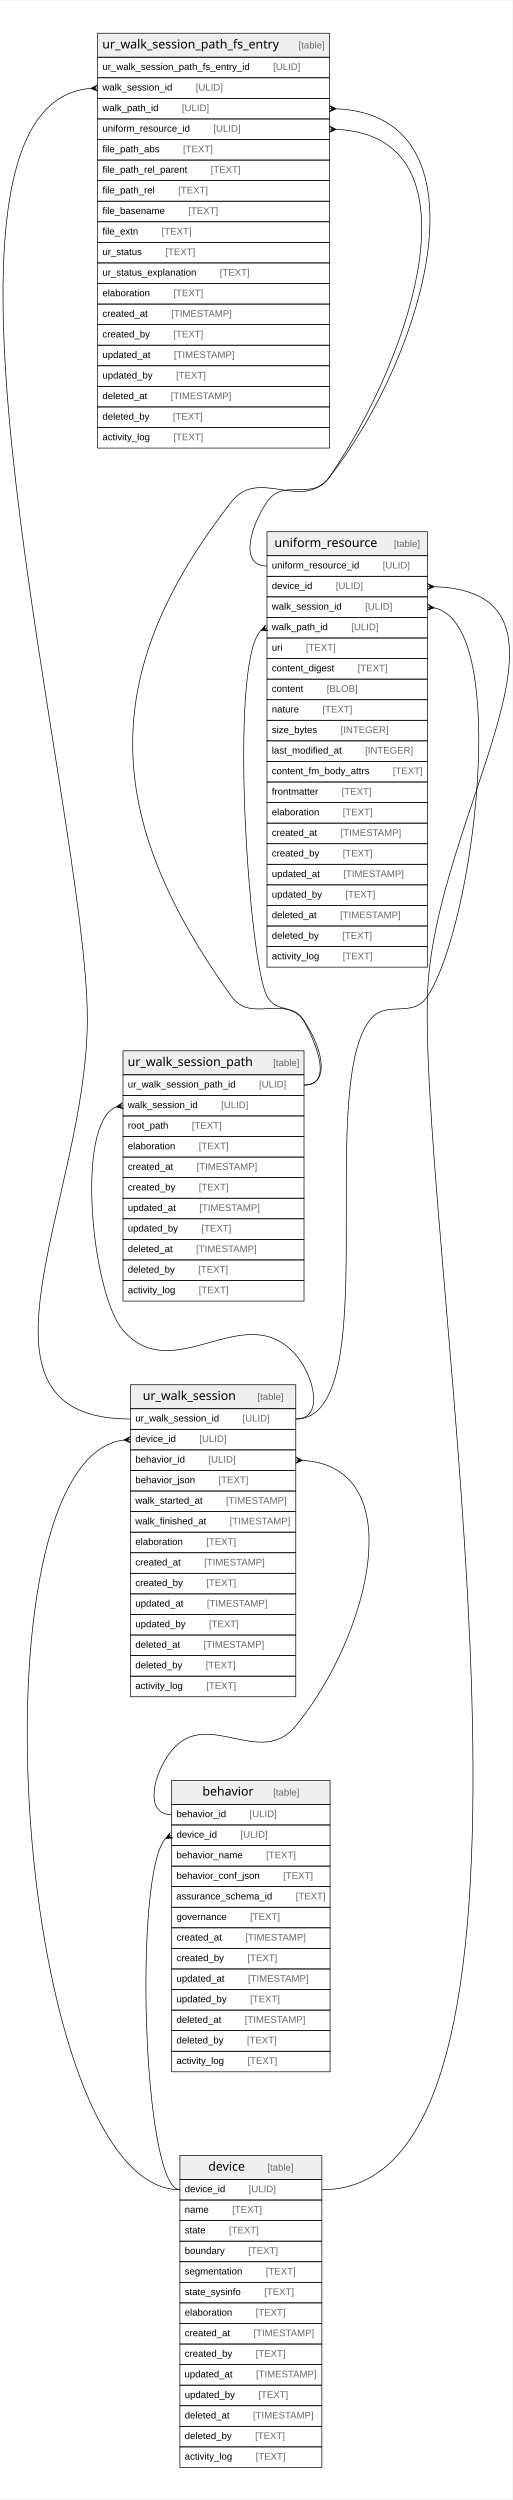
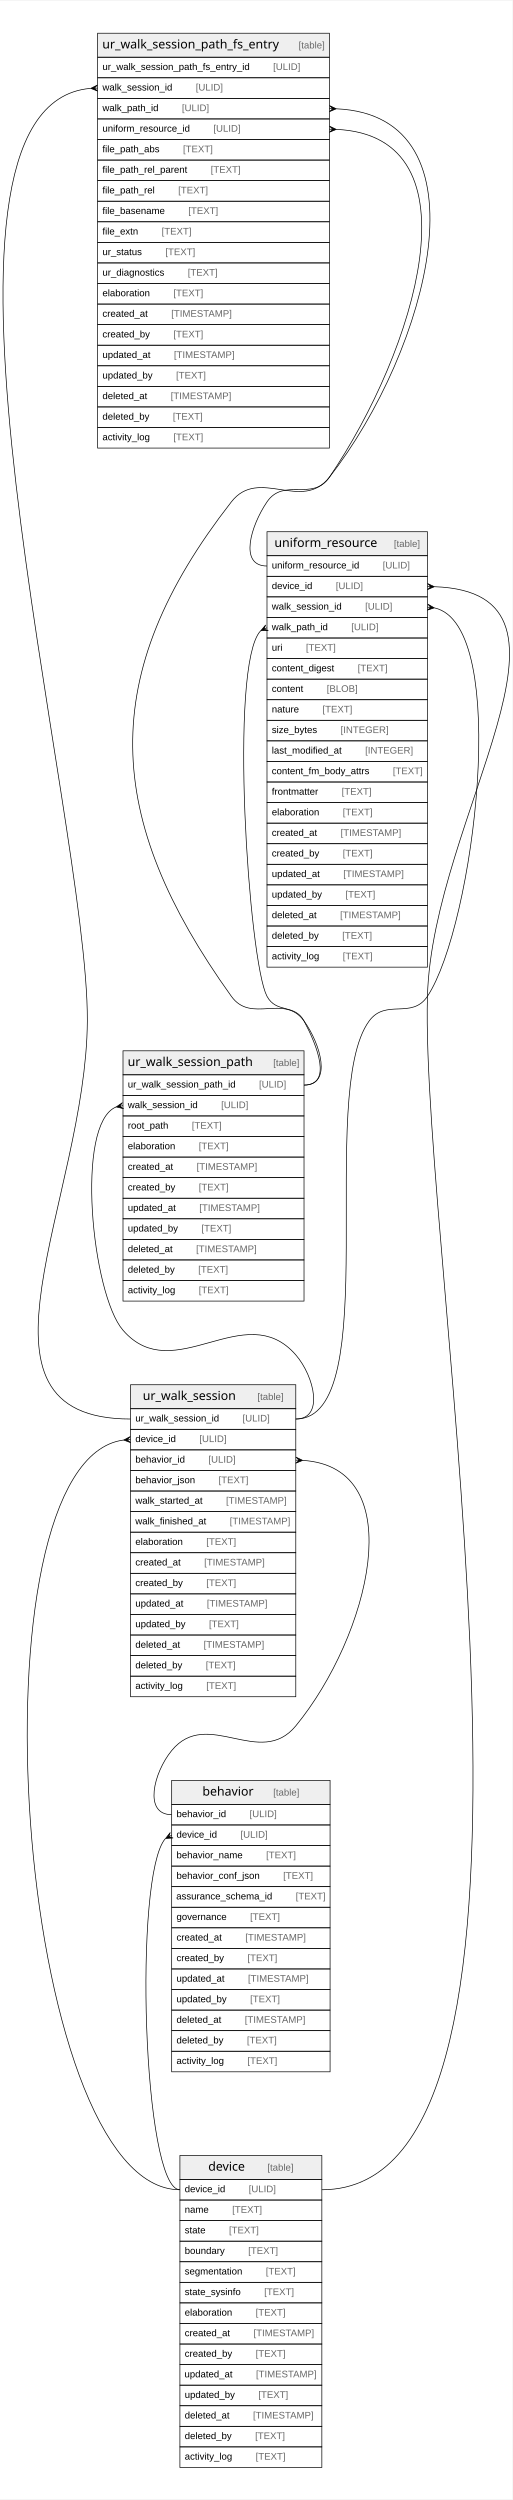
<svg xmlns="http://www.w3.org/2000/svg" width="747pt" height="3644pt" viewBox="0.00 0.00 747.39 3644.00">
  <g id="graph0" class="graph" transform="scale(1 1) rotate(0) translate(4 3640)">
    <polygon fill="#ffffff" stroke="transparent" points="-4,4 -4,-3640 743.388,-3640 743.388,4 -4,4" />
    <g id="node1" class="node">
      <polygon fill="#efefef" stroke="transparent" points="258.371,-462.5 258.371,-497.5 465.371,-497.5 465.371,-462.5 258.371,-462.5" />
      <polygon fill="none" stroke="#000000" points="258.371,-462.5 258.371,-497.5 465.371,-497.5 465.371,-462.5 258.371,-462.5" />
      <text text-anchor="start" x="299.699" y="-475.3" font-family="Arial Bold" font-size="18.00" fill="#000000">device</text>
      <text text-anchor="start" x="351.712" y="-475.3" font-family="Arial" font-size="14.00" fill="#000000">    </text>
      <text text-anchor="start" x="385.917" y="-475.3" font-family="Arial" font-size="14.00" fill="#666666">[table]</text>
      <polygon fill="none" stroke="#000000" points="258.371,-432.5 258.371,-462.5 465.371,-462.5 465.371,-432.5 258.371,-432.5" />
      <text text-anchor="start" x="265.371" y="-443.9" font-family="Arial" font-size="14.00" fill="#000000">device_id    </text>
      <text text-anchor="start" x="358.702" y="-443.9" font-family="Arial" font-size="14.00" fill="#666666">[ULID]</text>
      <polygon fill="none" stroke="#000000" points="258.371,-402.5 258.371,-432.5 465.371,-432.5 465.371,-402.5 258.371,-402.5" />
      <text text-anchor="start" x="265.371" y="-413.9" font-family="Arial" font-size="14.00" fill="#000000">name    </text>
      <text text-anchor="start" x="334.584" y="-413.9" font-family="Arial" font-size="14.00" fill="#666666">[TEXT]</text>
      <polygon fill="none" stroke="#000000" points="258.371,-372.5 258.371,-402.5 465.371,-402.5 465.371,-372.5 258.371,-372.5" />
      <text text-anchor="start" x="265.371" y="-383.9" font-family="Arial" font-size="14.00" fill="#000000">state    </text>
      <text text-anchor="start" x="329.922" y="-383.9" font-family="Arial" font-size="14.00" fill="#666666">[TEXT]</text>
      <polygon fill="none" stroke="#000000" points="258.371,-342.5 258.371,-372.5 465.371,-372.5 465.371,-342.5 258.371,-342.5" />
      <text text-anchor="start" x="265.371" y="-353.9" font-family="Arial" font-size="14.00" fill="#000000">boundary    </text>
      <text text-anchor="start" x="357.932" y="-353.9" font-family="Arial" font-size="14.00" fill="#666666">[TEXT]</text>
      <polygon fill="none" stroke="#000000" points="258.371,-312.5 258.371,-342.5 465.371,-342.5 465.371,-312.5 258.371,-312.5" />
      <text text-anchor="start" x="265.371" y="-323.9" font-family="Arial" font-size="14.00" fill="#000000">segmentation    </text>
      <text text-anchor="start" x="383.602" y="-323.9" font-family="Arial" font-size="14.00" fill="#666666">[TEXT]</text>
      <polygon fill="none" stroke="#000000" points="258.371,-282.5 258.371,-312.5 465.371,-312.5 465.371,-282.5 258.371,-282.5" />
      <text text-anchor="start" x="265.371" y="-293.9" font-family="Arial" font-size="14.00" fill="#000000">state_sysinfo    </text>
      <text text-anchor="start" x="381.267" y="-293.9" font-family="Arial" font-size="14.00" fill="#666666">[TEXT]</text>
      <polygon fill="none" stroke="#000000" points="258.371,-252.5 258.371,-282.5 465.371,-282.5 465.371,-252.5 258.371,-252.5" />
      <text text-anchor="start" x="265.371" y="-263.9" font-family="Arial" font-size="14.00" fill="#000000">elaboration    </text>
      <text text-anchor="start" x="368.818" y="-263.9" font-family="Arial" font-size="14.00" fill="#666666">[TEXT]</text>
      <polygon fill="none" stroke="#000000" points="258.371,-222.5 258.371,-252.5 465.371,-252.5 465.371,-222.5 258.371,-222.5" />
      <text text-anchor="start" x="265.371" y="-233.9" font-family="Arial" font-size="14.00" fill="#000000">created_at    </text>
      <text text-anchor="start" x="365.713" y="-233.9" font-family="Arial" font-size="14.00" fill="#666666">[TIMESTAMP]</text>
      <polygon fill="none" stroke="#000000" points="258.371,-192.5 258.371,-222.5 465.371,-222.5 465.371,-192.5 258.371,-192.5" />
      <text text-anchor="start" x="265.371" y="-203.9" font-family="Arial" font-size="14.00" fill="#000000">created_by    </text>
      <text text-anchor="start" x="368.823" y="-203.9" font-family="Arial" font-size="14.00" fill="#666666">[TEXT]</text>
      <polygon fill="none" stroke="#000000" points="258.371,-162.5 258.371,-192.5 465.371,-192.5 465.371,-162.5 258.371,-162.5" />
      <text text-anchor="start" x="265.025" y="-173.9" font-family="Arial" font-size="14.00" fill="#000000">updated_at    </text>
      <text text-anchor="start" x="369.272" y="-173.9" font-family="Arial" font-size="14.00" fill="#666666">[TIMESTAMP]</text>
      <polygon fill="none" stroke="#000000" points="258.371,-132.5 258.371,-162.5 465.371,-162.5 465.371,-132.5 258.371,-132.5" />
      <text text-anchor="start" x="265.371" y="-143.9" font-family="Arial" font-size="14.00" fill="#000000">updated_by    </text>
      <text text-anchor="start" x="372.727" y="-143.9" font-family="Arial" font-size="14.00" fill="#666666">[TEXT]</text>
      <polygon fill="none" stroke="#000000" points="258.371,-102.5 258.371,-132.5 465.371,-132.5 465.371,-102.5 258.371,-102.5" />
      <text text-anchor="start" x="265.371" y="-113.9" font-family="Arial" font-size="14.00" fill="#000000">deleted_at    </text>
      <text text-anchor="start" x="364.942" y="-113.9" font-family="Arial" font-size="14.00" fill="#666666">[TIMESTAMP]</text>
      <polygon fill="none" stroke="#000000" points="258.371,-72.5 258.371,-102.5 465.371,-102.5 465.371,-72.5 258.371,-72.5" />
      <text text-anchor="start" x="265.371" y="-83.9" font-family="Arial" font-size="14.00" fill="#000000">deleted_by    </text>
      <text text-anchor="start" x="368.051" y="-83.9" font-family="Arial" font-size="14.00" fill="#666666">[TEXT]</text>
      <polygon fill="none" stroke="#000000" points="258.371,-42.5 258.371,-72.5 465.371,-72.5 465.371,-42.5 258.371,-42.5" />
      <text text-anchor="start" x="265.371" y="-53.9" font-family="Arial" font-size="14.00" fill="#000000">activity_log    </text>
      <text text-anchor="start" x="368.807" y="-53.9" font-family="Arial" font-size="14.00" fill="#666666">[TEXT]</text>
    </g>
    <g id="node2" class="node">
      <polygon fill="#efefef" stroke="transparent" points="246.371,-1009.5 246.371,-1044.5 477.371,-1044.5 477.371,-1009.5 246.371,-1009.5" />
      <polygon fill="none" stroke="#000000" points="246.371,-1009.5 246.371,-1044.5 477.371,-1044.5 477.371,-1009.5 246.371,-1009.5" />
      <text text-anchor="start" x="291.197" y="-1022.3" font-family="Arial Bold" font-size="18.00" fill="#000000">behavior</text>
      <text text-anchor="start" x="360.214" y="-1022.3" font-family="Arial" font-size="14.00" fill="#000000">    </text>
      <text text-anchor="start" x="394.419" y="-1022.3" font-family="Arial" font-size="14.00" fill="#666666">[table]</text>
      <polygon fill="none" stroke="#000000" points="246.371,-979.5 246.371,-1009.5 477.371,-1009.5 477.371,-979.5 246.371,-979.5" />
      <text text-anchor="start" x="253.371" y="-990.9" font-family="Arial" font-size="14.00" fill="#000000">behavior_id    </text>
      <text text-anchor="start" x="359.928" y="-990.9" font-family="Arial" font-size="14.00" fill="#666666">[ULID]</text>
      <polygon fill="none" stroke="#000000" points="246.371,-949.5 246.371,-979.5 477.371,-979.5 477.371,-949.5 246.371,-949.5" />
      <text text-anchor="start" x="253.371" y="-960.9" font-family="Arial" font-size="14.00" fill="#000000">device_id    </text>
      <text text-anchor="start" x="346.702" y="-960.9" font-family="Arial" font-size="14.00" fill="#666666">[ULID]</text>
      <polygon fill="none" stroke="#000000" points="246.371,-919.5 246.371,-949.5 477.371,-949.5 477.371,-919.5 246.371,-919.5" />
      <text text-anchor="start" x="253.371" y="-930.9" font-family="Arial" font-size="14.00" fill="#000000">behavior_name    </text>
      <text text-anchor="start" x="384.047" y="-930.9" font-family="Arial" font-size="14.00" fill="#666666">[TEXT]</text>
      <polygon fill="none" stroke="#000000" points="246.371,-889.5 246.371,-919.5 477.371,-919.5 477.371,-889.5 246.371,-889.5" />
      <text text-anchor="start" x="253.371" y="-900.9" font-family="Arial" font-size="14.00" fill="#000000">behavior_conf_json    </text>
      <text text-anchor="start" x="408.949" y="-900.9" font-family="Arial" font-size="14.00" fill="#666666">[TEXT]</text>
      <polygon fill="none" stroke="#000000" points="246.371,-859.5 246.371,-889.5 477.371,-889.5 477.371,-859.5 246.371,-859.5" />
      <text text-anchor="start" x="252.971" y="-870.9" font-family="Arial" font-size="14.00" fill="#000000">assurance_schema_id    </text>
      <text text-anchor="start" x="427.212" y="-870.9" font-family="Arial" font-size="14.00" fill="#666666">[TEXT]</text>
      <polygon fill="none" stroke="#000000" points="246.371,-829.5 246.371,-859.5 477.371,-859.5 477.371,-829.5 246.371,-829.5" />
      <text text-anchor="start" x="253.371" y="-840.9" font-family="Arial" font-size="14.00" fill="#000000">governance    </text>
      <text text-anchor="start" x="360.715" y="-840.9" font-family="Arial" font-size="14.00" fill="#666666">[TEXT]</text>
      <polygon fill="none" stroke="#000000" points="246.371,-799.5 246.371,-829.5 477.371,-829.5 477.371,-799.5 246.371,-799.5" />
      <text text-anchor="start" x="253.371" y="-810.9" font-family="Arial" font-size="14.00" fill="#000000">created_at    </text>
      <text text-anchor="start" x="353.713" y="-810.9" font-family="Arial" font-size="14.00" fill="#666666">[TIMESTAMP]</text>
      <polygon fill="none" stroke="#000000" points="246.371,-769.5 246.371,-799.5 477.371,-799.5 477.371,-769.5 246.371,-769.5" />
      <text text-anchor="start" x="253.371" y="-780.9" font-family="Arial" font-size="14.00" fill="#000000">created_by    </text>
      <text text-anchor="start" x="356.823" y="-780.9" font-family="Arial" font-size="14.00" fill="#666666">[TEXT]</text>
      <polygon fill="none" stroke="#000000" points="246.371,-739.5 246.371,-769.5 477.371,-769.5 477.371,-739.5 246.371,-739.5" />
      <text text-anchor="start" x="253.371" y="-750.9" font-family="Arial" font-size="14.00" fill="#000000">updated_at    </text>
      <text text-anchor="start" x="357.618" y="-750.9" font-family="Arial" font-size="14.00" fill="#666666">[TIMESTAMP]</text>
      <polygon fill="none" stroke="#000000" points="246.371,-709.5 246.371,-739.5 477.371,-739.5 477.371,-709.5 246.371,-709.5" />
      <text text-anchor="start" x="253.371" y="-720.9" font-family="Arial" font-size="14.00" fill="#000000">updated_by    </text>
      <text text-anchor="start" x="360.727" y="-720.9" font-family="Arial" font-size="14.00" fill="#666666">[TEXT]</text>
      <polygon fill="none" stroke="#000000" points="246.371,-679.5 246.371,-709.5 477.371,-709.5 477.371,-679.5 246.371,-679.5" />
      <text text-anchor="start" x="253.371" y="-690.9" font-family="Arial" font-size="14.00" fill="#000000">deleted_at    </text>
      <text text-anchor="start" x="352.942" y="-690.9" font-family="Arial" font-size="14.00" fill="#666666">[TIMESTAMP]</text>
      <polygon fill="none" stroke="#000000" points="246.371,-649.5 246.371,-679.5 477.371,-679.5 477.371,-649.5 246.371,-649.5" />
      <text text-anchor="start" x="253.371" y="-660.9" font-family="Arial" font-size="14.00" fill="#000000">deleted_by    </text>
      <text text-anchor="start" x="356.051" y="-660.9" font-family="Arial" font-size="14.00" fill="#666666">[TEXT]</text>
      <polygon fill="none" stroke="#000000" points="246.371,-619.5 246.371,-649.5 477.371,-649.5 477.371,-619.5 246.371,-619.5" />
      <text text-anchor="start" x="253.371" y="-630.9" font-family="Arial" font-size="14.00" fill="#000000">activity_log    </text>
      <text text-anchor="start" x="356.807" y="-630.9" font-family="Arial" font-size="14.00" fill="#666666">[TEXT]</text>
    </g>
    <g id="edge1" class="edge">
      <path fill="none" stroke="#000000" d="M237.272,-959.712C190.416,-907.592 204.166,-447.5 258.371,-447.5" />
      <polygon fill="#000000" stroke="#000000" points="237.521,-959.843 244.276,-968.482 241.946,-962.172 246.371,-964.5 246.371,-964.5 246.371,-964.5 241.946,-962.172 248.466,-960.518 237.521,-959.843 237.521,-959.843" />
    </g>
    <g id="node3" class="node">
      <polygon fill="#efefef" stroke="transparent" points="186.371,-1586.5 186.371,-1621.5 427.371,-1621.5 427.371,-1586.5 186.371,-1586.5" />
      <polygon fill="none" stroke="#000000" points="186.371,-1586.5 186.371,-1621.5 427.371,-1621.5 427.371,-1586.5 186.371,-1586.5" />
      <text text-anchor="start" x="204.196" y="-1599.3" font-family="Arial Bold" font-size="18.00" fill="#000000">ur_walk_session</text>
      <text text-anchor="start" x="337.215" y="-1599.3" font-family="Arial" font-size="14.00" fill="#000000">    </text>
      <text text-anchor="start" x="371.419" y="-1599.3" font-family="Arial" font-size="14.00" fill="#666666">[table]</text>
      <polygon fill="none" stroke="#000000" points="186.371,-1556.5 186.371,-1586.5 427.371,-1586.5 427.371,-1556.5 186.371,-1556.5" />
      <text text-anchor="start" x="193.371" y="-1567.9" font-family="Arial" font-size="14.00" fill="#000000">ur_walk_session_id    </text>
      <text text-anchor="start" x="349.706" y="-1567.9" font-family="Arial" font-size="14.00" fill="#666666">[ULID]</text>
      <polygon fill="none" stroke="#000000" points="186.371,-1526.5 186.371,-1556.5 427.371,-1556.5 427.371,-1526.5 186.371,-1526.5" />
      <text text-anchor="start" x="193.371" y="-1537.9" font-family="Arial" font-size="14.00" fill="#000000">device_id    </text>
      <text text-anchor="start" x="286.702" y="-1537.9" font-family="Arial" font-size="14.00" fill="#666666">[ULID]</text>
      <polygon fill="none" stroke="#000000" points="186.371,-1496.5 186.371,-1526.5 427.371,-1526.5 427.371,-1496.5 186.371,-1496.5" />
      <text text-anchor="start" x="193.371" y="-1507.9" font-family="Arial" font-size="14.00" fill="#000000">behavior_id    </text>
      <text text-anchor="start" x="299.928" y="-1507.9" font-family="Arial" font-size="14.00" fill="#666666">[ULID]</text>
      <polygon fill="none" stroke="#000000" points="186.371,-1466.5 186.371,-1496.5 427.371,-1496.5 427.371,-1466.5 186.371,-1466.5" />
      <text text-anchor="start" x="193.371" y="-1477.9" font-family="Arial" font-size="14.00" fill="#000000">behavior_json    </text>
      <text text-anchor="start" x="314.71" y="-1477.9" font-family="Arial" font-size="14.00" fill="#666666">[TEXT]</text>
      <polygon fill="none" stroke="#000000" points="186.371,-1436.5 186.371,-1466.5 427.371,-1466.5 427.371,-1436.5 186.371,-1436.5" />
      <text text-anchor="start" x="193.371" y="-1447.9" font-family="Arial" font-size="14.00" fill="#000000">walk_started_at    </text>
      <text text-anchor="start" x="325.6" y="-1447.9" font-family="Arial" font-size="14.00" fill="#666666">[TIMESTAMP]</text>
      <polygon fill="none" stroke="#000000" points="186.371,-1406.5 186.371,-1436.5 427.371,-1436.5 427.371,-1406.5 186.371,-1406.5" />
      <text text-anchor="start" x="193.312" y="-1417.9" font-family="Arial" font-size="14.00" fill="#000000">walk_finished_at    </text>
      <text text-anchor="start" x="330.985" y="-1417.9" font-family="Arial" font-size="14.00" fill="#666666">[TIMESTAMP]</text>
      <polygon fill="none" stroke="#000000" points="186.371,-1376.5 186.371,-1406.5 427.371,-1406.5 427.371,-1376.5 186.371,-1376.5" />
      <text text-anchor="start" x="193.371" y="-1387.9" font-family="Arial" font-size="14.00" fill="#000000">elaboration    </text>
      <text text-anchor="start" x="296.818" y="-1387.9" font-family="Arial" font-size="14.00" fill="#666666">[TEXT]</text>
      <polygon fill="none" stroke="#000000" points="186.371,-1346.5 186.371,-1376.5 427.371,-1376.5 427.371,-1346.5 186.371,-1346.5" />
      <text text-anchor="start" x="193.371" y="-1357.9" font-family="Arial" font-size="14.00" fill="#000000">created_at    </text>
      <text text-anchor="start" x="293.713" y="-1357.9" font-family="Arial" font-size="14.00" fill="#666666">[TIMESTAMP]</text>
      <polygon fill="none" stroke="#000000" points="186.371,-1316.5 186.371,-1346.5 427.371,-1346.5 427.371,-1316.5 186.371,-1316.5" />
      <text text-anchor="start" x="193.371" y="-1327.9" font-family="Arial" font-size="14.00" fill="#000000">created_by    </text>
      <text text-anchor="start" x="296.823" y="-1327.9" font-family="Arial" font-size="14.00" fill="#666666">[TEXT]</text>
      <polygon fill="none" stroke="#000000" points="186.371,-1286.5 186.371,-1316.5 427.371,-1316.5 427.371,-1286.5 186.371,-1286.5" />
      <text text-anchor="start" x="193.371" y="-1297.9" font-family="Arial" font-size="14.00" fill="#000000">updated_at    </text>
      <text text-anchor="start" x="297.618" y="-1297.9" font-family="Arial" font-size="14.00" fill="#666666">[TIMESTAMP]</text>
      <polygon fill="none" stroke="#000000" points="186.371,-1256.5 186.371,-1286.5 427.371,-1286.5 427.371,-1256.5 186.371,-1256.5" />
      <text text-anchor="start" x="193.371" y="-1267.9" font-family="Arial" font-size="14.00" fill="#000000">updated_by    </text>
      <text text-anchor="start" x="300.727" y="-1267.9" font-family="Arial" font-size="14.00" fill="#666666">[TEXT]</text>
      <polygon fill="none" stroke="#000000" points="186.371,-1226.5 186.371,-1256.5 427.371,-1256.5 427.371,-1226.5 186.371,-1226.5" />
      <text text-anchor="start" x="193.371" y="-1237.9" font-family="Arial" font-size="14.00" fill="#000000">deleted_at    </text>
      <text text-anchor="start" x="292.942" y="-1237.9" font-family="Arial" font-size="14.00" fill="#666666">[TIMESTAMP]</text>
      <polygon fill="none" stroke="#000000" points="186.371,-1196.5 186.371,-1226.5 427.371,-1226.5 427.371,-1196.5 186.371,-1196.5" />
      <text text-anchor="start" x="193.371" y="-1207.9" font-family="Arial" font-size="14.00" fill="#000000">deleted_by    </text>
      <text text-anchor="start" x="296.051" y="-1207.9" font-family="Arial" font-size="14.00" fill="#666666">[TEXT]</text>
      <polygon fill="none" stroke="#000000" points="186.371,-1166.5 186.371,-1196.5 427.371,-1196.5 427.371,-1166.5 186.371,-1166.5" />
      <text text-anchor="start" x="193.371" y="-1177.9" font-family="Arial" font-size="14.00" fill="#000000">activity_log    </text>
      <text text-anchor="start" x="296.807" y="-1177.9" font-family="Arial" font-size="14.00" fill="#666666">[TEXT]</text>
    </g>
    <g id="edge3" class="edge">
      <path fill="none" stroke="#000000" d="M176.211,-1540.848C-55.193,-1510.737 18.184,-447.5 258.371,-447.5" />
      <polygon fill="#000000" stroke="#000000" points="176.392,-1540.86 186.083,-1545.991 181.381,-1541.18 186.371,-1541.5 186.371,-1541.5 186.371,-1541.5 181.381,-1541.18 186.659,-1537.009 176.392,-1540.86 176.392,-1540.86" />
    </g>
    <g id="edge2" class="edge">
      <path fill="none" stroke="#000000" d="M437.672,-1511.182C596.991,-1501.118 534.388,-1254.399 427.371,-1124 375.337,-1060.598 298.405,-1151.402 246.371,-1088 220.008,-1055.877 204.815,-994.5 246.371,-994.5" />
      <polygon fill="#000000" stroke="#000000" points="437.366,-1511.192 427.232,-1507.002 432.369,-1511.346 427.371,-1511.5 427.371,-1511.5 427.371,-1511.5 432.369,-1511.346 427.51,-1515.998 437.366,-1511.192 437.366,-1511.192" />
    </g>
    <g id="node4" class="node">
      <polygon fill="#efefef" stroke="transparent" points="175.371,-2073.5 175.371,-2108.5 439.371,-2108.5 439.371,-2073.5 175.371,-2073.5" />
      <polygon fill="none" stroke="#000000" points="175.371,-2073.5 175.371,-2108.5 439.371,-2108.5 439.371,-2073.5 175.371,-2073.5" />
      <text text-anchor="start" x="182.183" y="-2086.3" font-family="Arial Bold" font-size="18.00" fill="#000000">ur_walk_session_path</text>
      <text text-anchor="start" x="360.228" y="-2086.3" font-family="Arial" font-size="14.00" fill="#000000">    </text>
      <text text-anchor="start" x="394.433" y="-2086.3" font-family="Arial" font-size="14.00" fill="#666666">[table]</text>
      <polygon fill="none" stroke="#000000" points="175.371,-2043.5 175.371,-2073.5 439.371,-2073.5 439.371,-2043.5 175.371,-2043.5" />
      <text text-anchor="start" x="182.371" y="-2054.9" font-family="Arial" font-size="14.00" fill="#000000">ur_walk_session_path_id    </text>
      <text text-anchor="start" x="373.727" y="-2054.9" font-family="Arial" font-size="14.00" fill="#666666">[ULID]</text>
      <polygon fill="none" stroke="#000000" points="175.371,-2013.5 175.371,-2043.5 439.371,-2043.5 439.371,-2013.5 175.371,-2013.5" />
      <text text-anchor="start" x="182.371" y="-2024.9" font-family="Arial" font-size="14.00" fill="#000000">walk_session_id    </text>
      <text text-anchor="start" x="318.48" y="-2024.9" font-family="Arial" font-size="14.00" fill="#666666">[ULID]</text>
      <polygon fill="none" stroke="#000000" points="175.371,-1983.5 175.371,-2013.5 439.371,-2013.5 439.371,-1983.5 175.371,-1983.5" />
      <text text-anchor="start" x="182.371" y="-1994.9" font-family="Arial" font-size="14.00" fill="#000000">root_path    </text>
      <text text-anchor="start" x="275.713" y="-1994.9" font-family="Arial" font-size="14.00" fill="#666666">[TEXT]</text>
      <polygon fill="none" stroke="#000000" points="175.371,-1953.5 175.371,-1983.5 439.371,-1983.5 439.371,-1953.5 175.371,-1953.5" />
      <text text-anchor="start" x="182.371" y="-1964.9" font-family="Arial" font-size="14.00" fill="#000000">elaboration    </text>
      <text text-anchor="start" x="285.818" y="-1964.9" font-family="Arial" font-size="14.00" fill="#666666">[TEXT]</text>
      <polygon fill="none" stroke="#000000" points="175.371,-1923.5 175.371,-1953.5 439.371,-1953.5 439.371,-1923.5 175.371,-1923.5" />
      <text text-anchor="start" x="182.371" y="-1934.9" font-family="Arial" font-size="14.00" fill="#000000">created_at    </text>
      <text text-anchor="start" x="282.713" y="-1934.9" font-family="Arial" font-size="14.00" fill="#666666">[TIMESTAMP]</text>
      <polygon fill="none" stroke="#000000" points="175.371,-1893.5 175.371,-1923.5 439.371,-1923.5 439.371,-1893.5 175.371,-1893.5" />
      <text text-anchor="start" x="182.371" y="-1904.9" font-family="Arial" font-size="14.00" fill="#000000">created_by    </text>
      <text text-anchor="start" x="285.823" y="-1904.9" font-family="Arial" font-size="14.00" fill="#666666">[TEXT]</text>
      <polygon fill="none" stroke="#000000" points="175.371,-1863.5 175.371,-1893.5 439.371,-1893.5 439.371,-1863.5 175.371,-1863.5" />
      <text text-anchor="start" x="182.371" y="-1874.9" font-family="Arial" font-size="14.00" fill="#000000">updated_at    </text>
      <text text-anchor="start" x="286.618" y="-1874.9" font-family="Arial" font-size="14.00" fill="#666666">[TIMESTAMP]</text>
      <polygon fill="none" stroke="#000000" points="175.371,-1833.5 175.371,-1863.5 439.371,-1863.5 439.371,-1833.5 175.371,-1833.5" />
      <text text-anchor="start" x="182.371" y="-1844.9" font-family="Arial" font-size="14.00" fill="#000000">updated_by    </text>
      <text text-anchor="start" x="289.727" y="-1844.9" font-family="Arial" font-size="14.00" fill="#666666">[TEXT]</text>
      <polygon fill="none" stroke="#000000" points="175.371,-1803.5 175.371,-1833.5 439.371,-1833.5 439.371,-1803.5 175.371,-1803.5" />
      <text text-anchor="start" x="182.371" y="-1814.9" font-family="Arial" font-size="14.00" fill="#000000">deleted_at    </text>
      <text text-anchor="start" x="281.942" y="-1814.9" font-family="Arial" font-size="14.00" fill="#666666">[TIMESTAMP]</text>
      <polygon fill="none" stroke="#000000" points="175.371,-1773.5 175.371,-1803.5 439.371,-1803.5 439.371,-1773.5 175.371,-1773.5" />
      <text text-anchor="start" x="182.371" y="-1784.9" font-family="Arial" font-size="14.00" fill="#000000">deleted_by    </text>
      <text text-anchor="start" x="285.051" y="-1784.9" font-family="Arial" font-size="14.00" fill="#666666">[TEXT]</text>
      <polygon fill="none" stroke="#000000" points="175.371,-1743.5 175.371,-1773.5 439.371,-1773.5 439.371,-1743.5 175.371,-1743.5" />
      <text text-anchor="start" x="182.371" y="-1754.9" font-family="Arial" font-size="14.00" fill="#000000">activity_log    </text>
      <text text-anchor="start" x="285.807" y="-1754.9" font-family="Arial" font-size="14.00" fill="#666666">[TEXT]</text>
    </g>
    <g id="edge4" class="edge">
      <path fill="none" stroke="#000000" d="M165.401,-2026.608C105.098,-2002.405 130.015,-1753.296 175.371,-1701 249.499,-1615.53 353.243,-1750.47 427.371,-1665 454.598,-1633.607 468.927,-1571.5 427.371,-1571.5" />
      <polygon fill="#000000" stroke="#000000" points="165.546,-2026.635 174.532,-2032.921 170.459,-2027.568 175.371,-2028.5 175.371,-2028.5 175.371,-2028.5 170.459,-2027.568 176.21,-2024.079 165.546,-2026.635 165.546,-2026.635" />
    </g>
    <g id="node5" class="node">
      <polygon fill="#efefef" stroke="transparent" points="385.371,-2830.5 385.371,-2865.5 619.371,-2865.5 619.371,-2830.5 385.371,-2830.5" />
      <polygon fill="none" stroke="#000000" points="385.371,-2830.5 385.371,-2865.5 619.371,-2865.5 619.371,-2830.5 385.371,-2830.5" />
      <text text-anchor="start" x="396.198" y="-2843.3" font-family="Arial Bold" font-size="18.00" fill="#000000">uniform_resource</text>
      <text text-anchor="start" x="536.213" y="-2843.3" font-family="Arial" font-size="14.00" fill="#000000">    </text>
      <text text-anchor="start" x="570.418" y="-2843.3" font-family="Arial" font-size="14.00" fill="#666666">[table]</text>
      <polygon fill="none" stroke="#000000" points="385.371,-2800.5 385.371,-2830.5 619.371,-2830.5 619.371,-2800.5 385.371,-2800.5" />
      <text text-anchor="start" x="392.371" y="-2811.9" font-family="Arial" font-size="14.00" fill="#000000">uniform_resource_id    </text>
      <text text-anchor="start" x="554.148" y="-2811.9" font-family="Arial" font-size="14.00" fill="#666666">[ULID]</text>
      <polygon fill="none" stroke="#000000" points="385.371,-2770.5 385.371,-2800.5 619.371,-2800.5 619.371,-2770.5 385.371,-2770.5" />
      <text text-anchor="start" x="392.371" y="-2781.9" font-family="Arial" font-size="14.00" fill="#000000">device_id    </text>
      <text text-anchor="start" x="485.702" y="-2781.9" font-family="Arial" font-size="14.00" fill="#666666">[ULID]</text>
      <polygon fill="none" stroke="#000000" points="385.371,-2740.5 385.371,-2770.5 619.371,-2770.5 619.371,-2740.5 385.371,-2740.5" />
      <text text-anchor="start" x="392.371" y="-2751.9" font-family="Arial" font-size="14.00" fill="#000000">walk_session_id    </text>
      <text text-anchor="start" x="528.48" y="-2751.9" font-family="Arial" font-size="14.00" fill="#666666">[ULID]</text>
      <polygon fill="none" stroke="#000000" points="385.371,-2710.5 385.371,-2740.5 619.371,-2740.5 619.371,-2710.5 385.371,-2710.5" />
      <text text-anchor="start" x="392.371" y="-2721.9" font-family="Arial" font-size="14.00" fill="#000000">walk_path_id    </text>
      <text text-anchor="start" x="508.264" y="-2721.9" font-family="Arial" font-size="14.00" fill="#666666">[ULID]</text>
      <polygon fill="none" stroke="#000000" points="385.371,-2680.5 385.371,-2710.5 619.371,-2710.5 619.371,-2680.5 385.371,-2680.5" />
      <text text-anchor="start" x="392.371" y="-2691.9" font-family="Arial" font-size="14.00" fill="#000000">uri    </text>
      <text text-anchor="start" x="442.126" y="-2691.9" font-family="Arial" font-size="14.00" fill="#666666">[TEXT]</text>
      <polygon fill="none" stroke="#000000" points="385.371,-2650.5 385.371,-2680.5 619.371,-2680.5 619.371,-2650.5 385.371,-2650.5" />
      <text text-anchor="start" x="392.371" y="-2661.9" font-family="Arial" font-size="14.00" fill="#000000">content_digest    </text>
      <text text-anchor="start" x="517.615" y="-2661.9" font-family="Arial" font-size="14.00" fill="#666666">[TEXT]</text>
      <polygon fill="none" stroke="#000000" points="385.371,-2620.5 385.371,-2650.5 619.371,-2650.5 619.371,-2620.5 385.371,-2620.5" />
      <text text-anchor="start" x="392.371" y="-2631.9" font-family="Arial" font-size="14.00" fill="#000000">content    </text>
      <text text-anchor="start" x="472.487" y="-2631.9" font-family="Arial" font-size="14.00" fill="#666666">[BLOB]</text>
      <polygon fill="none" stroke="#000000" points="385.371,-2590.5 385.371,-2620.5 619.371,-2620.5 619.371,-2590.5 385.371,-2590.5" />
      <text text-anchor="start" x="392.371" y="-2601.9" font-family="Arial" font-size="14.00" fill="#000000">nature    </text>
      <text text-anchor="start" x="466.257" y="-2601.9" font-family="Arial" font-size="14.00" fill="#666666">[TEXT]</text>
      <polygon fill="none" stroke="#000000" points="385.371,-2560.5 385.371,-2590.5 619.371,-2590.5 619.371,-2560.5 385.371,-2560.5" />
      <text text-anchor="start" x="392.371" y="-2571.9" font-family="Arial" font-size="14.00" fill="#000000">size_bytes    </text>
      <text text-anchor="start" x="492.703" y="-2571.9" font-family="Arial" font-size="14.00" fill="#666666">[INTEGER]</text>
      <polygon fill="none" stroke="#000000" points="385.371,-2530.5 385.371,-2560.5 619.371,-2560.5 619.371,-2530.5 385.371,-2530.5" />
      <text text-anchor="start" x="392.371" y="-2541.9" font-family="Arial" font-size="14.00" fill="#000000">last_modified_at    </text>
      <text text-anchor="start" x="528.489" y="-2541.9" font-family="Arial" font-size="14.00" fill="#666666">[INTEGER]</text>
      <polygon fill="none" stroke="#000000" points="385.371,-2500.5 385.371,-2530.5 619.371,-2530.5 619.371,-2500.5 385.371,-2500.5" />
      <text text-anchor="start" x="392.297" y="-2511.9" font-family="Arial" font-size="14.00" fill="#000000">content_fm_body_attrs    </text>
      <text text-anchor="start" x="568.885" y="-2511.9" font-family="Arial" font-size="14.00" fill="#666666">[TEXT]</text>
      <polygon fill="none" stroke="#000000" points="385.371,-2470.5 385.371,-2500.5 619.371,-2500.5 619.371,-2470.5 385.371,-2470.5" />
      <text text-anchor="start" x="392.371" y="-2481.9" font-family="Arial" font-size="14.00" fill="#000000">frontmatter    </text>
      <text text-anchor="start" x="494.25" y="-2481.9" font-family="Arial" font-size="14.00" fill="#666666">[TEXT]</text>
      <polygon fill="none" stroke="#000000" points="385.371,-2440.5 385.371,-2470.5 619.371,-2470.5 619.371,-2440.5 385.371,-2440.5" />
      <text text-anchor="start" x="392.371" y="-2451.9" font-family="Arial" font-size="14.00" fill="#000000">elaboration    </text>
      <text text-anchor="start" x="495.818" y="-2451.9" font-family="Arial" font-size="14.00" fill="#666666">[TEXT]</text>
      <polygon fill="none" stroke="#000000" points="385.371,-2410.5 385.371,-2440.5 619.371,-2440.5 619.371,-2410.5 385.371,-2410.5" />
      <text text-anchor="start" x="392.371" y="-2421.9" font-family="Arial" font-size="14.00" fill="#000000">created_at    </text>
      <text text-anchor="start" x="492.713" y="-2421.9" font-family="Arial" font-size="14.00" fill="#666666">[TIMESTAMP]</text>
      <polygon fill="none" stroke="#000000" points="385.371,-2380.5 385.371,-2410.5 619.371,-2410.5 619.371,-2380.5 385.371,-2380.5" />
      <text text-anchor="start" x="392.371" y="-2391.9" font-family="Arial" font-size="14.00" fill="#000000">created_by    </text>
      <text text-anchor="start" x="495.823" y="-2391.9" font-family="Arial" font-size="14.00" fill="#666666">[TEXT]</text>
      <polygon fill="none" stroke="#000000" points="385.371,-2350.5 385.371,-2380.5 619.371,-2380.5 619.371,-2350.5 385.371,-2350.5" />
      <text text-anchor="start" x="392.371" y="-2361.9" font-family="Arial" font-size="14.00" fill="#000000">updated_at    </text>
      <text text-anchor="start" x="496.618" y="-2361.9" font-family="Arial" font-size="14.00" fill="#666666">[TIMESTAMP]</text>
      <polygon fill="none" stroke="#000000" points="385.371,-2320.5 385.371,-2350.5 619.371,-2350.5 619.371,-2320.5 385.371,-2320.5" />
      <text text-anchor="start" x="392.371" y="-2331.9" font-family="Arial" font-size="14.00" fill="#000000">updated_by    </text>
      <text text-anchor="start" x="499.727" y="-2331.9" font-family="Arial" font-size="14.00" fill="#666666">[TEXT]</text>
      <polygon fill="none" stroke="#000000" points="385.371,-2290.5 385.371,-2320.5 619.371,-2320.5 619.371,-2290.5 385.371,-2290.5" />
      <text text-anchor="start" x="392.371" y="-2301.9" font-family="Arial" font-size="14.00" fill="#000000">deleted_at    </text>
      <text text-anchor="start" x="491.942" y="-2301.9" font-family="Arial" font-size="14.00" fill="#666666">[TIMESTAMP]</text>
      <polygon fill="none" stroke="#000000" points="385.371,-2260.5 385.371,-2290.5 619.371,-2290.5 619.371,-2260.5 385.371,-2260.5" />
      <text text-anchor="start" x="392.371" y="-2271.9" font-family="Arial" font-size="14.00" fill="#000000">deleted_by    </text>
      <text text-anchor="start" x="495.051" y="-2271.9" font-family="Arial" font-size="14.00" fill="#666666">[TEXT]</text>
      <polygon fill="none" stroke="#000000" points="385.371,-2230.5 385.371,-2260.5 619.371,-2260.5 619.371,-2230.5 385.371,-2230.5" />
      <text text-anchor="start" x="392.371" y="-2241.9" font-family="Arial" font-size="14.00" fill="#000000">activity_log    </text>
      <text text-anchor="start" x="495.807" y="-2241.9" font-family="Arial" font-size="14.00" fill="#666666">[TEXT]</text>
    </g>
    <g id="edge7" class="edge">
      <path fill="none" stroke="#000000" d="M629.603,-2785.328C878.164,-2776.756 626.683,-2449.953 619.371,-2188 608.538,-1799.862 853.66,-447.5 465.371,-447.5" />
      <polygon fill="#000000" stroke="#000000" points="629.37,-2785.332 619.295,-2781.001 624.37,-2785.416 619.371,-2785.5 619.371,-2785.5 619.371,-2785.5 624.37,-2785.416 619.447,-2789.999 629.37,-2785.332 629.37,-2785.332" />
    </g>
    <g id="edge6" class="edge">
      <path fill="none" stroke="#000000" d="M629.65,-2754.406C742.273,-2729.598 687.046,-2290.157 619.371,-2188 596.713,-2153.798 558.628,-2185.087 534.371,-2152 456.814,-2046.211 558.544,-1571.5 427.371,-1571.5" />
      <polygon fill="#000000" stroke="#000000" points="629.315,-2754.442 618.895,-2751.025 624.343,-2754.971 619.371,-2755.5 619.371,-2755.5 619.371,-2755.5 624.343,-2754.971 619.847,-2759.975 629.315,-2754.442 629.315,-2754.442" />
    </g>
    <g id="edge5" class="edge">
      <path fill="none" stroke="#000000" d="M376.084,-2721C329.211,-2671.963 358.787,-2237.673 385.371,-2188 398.981,-2162.569 425.761,-2177.431 439.371,-2152 458.979,-2115.361 480.927,-2058.5 439.371,-2058.5" />
      <polygon fill="#000000" stroke="#000000" points="376.372,-2721.14 383.409,-2729.55 380.871,-2723.32 385.371,-2725.5 385.371,-2725.5 385.371,-2725.5 380.871,-2723.32 387.333,-2721.45 376.372,-2721.14 376.372,-2721.14" />
    </g>
    <g id="node6" class="node">
      <polygon fill="#efefef" stroke="transparent" points="138.371,-3557.5 138.371,-3592.5 476.371,-3592.5 476.371,-3557.5 138.371,-3557.5" />
      <polygon fill="none" stroke="#000000" points="138.371,-3557.5 138.371,-3592.5 476.371,-3592.5 476.371,-3557.5 138.371,-3557.5" />
      <text text-anchor="start" x="145.172" y="-3570.3" font-family="Arial Bold" font-size="18.00" fill="#000000">ur_walk_session_path_fs_entry</text>
      <text text-anchor="start" x="397.239" y="-3570.3" font-family="Arial" font-size="14.00" fill="#000000">    </text>
      <text text-anchor="start" x="431.444" y="-3570.3" font-family="Arial" font-size="14.00" fill="#666666">[table]</text>
      <polygon fill="none" stroke="#000000" points="138.371,-3527.5 138.371,-3557.5 476.371,-3557.5 476.371,-3527.5 138.371,-3527.5" />
      <text text-anchor="start" x="145.371" y="-3538.9" font-family="Arial" font-size="14.00" fill="#000000">ur_walk_session_path_fs_entry_id    </text>
      <text text-anchor="start" x="394.299" y="-3538.9" font-family="Arial" font-size="14.00" fill="#666666">[ULID]</text>
      <polygon fill="none" stroke="#000000" points="138.371,-3497.5 138.371,-3527.5 476.371,-3527.5 476.371,-3497.5 138.371,-3497.5" />
      <text text-anchor="start" x="145.371" y="-3508.9" font-family="Arial" font-size="14.00" fill="#000000">walk_session_id    </text>
      <text text-anchor="start" x="281.48" y="-3508.9" font-family="Arial" font-size="14.00" fill="#666666">[ULID]</text>
      <polygon fill="none" stroke="#000000" points="138.371,-3467.5 138.371,-3497.5 476.371,-3497.5 476.371,-3467.5 138.371,-3467.5" />
      <text text-anchor="start" x="145.371" y="-3478.9" font-family="Arial" font-size="14.00" fill="#000000">walk_path_id    </text>
      <text text-anchor="start" x="261.264" y="-3478.9" font-family="Arial" font-size="14.00" fill="#666666">[ULID]</text>
      <polygon fill="none" stroke="#000000" points="138.371,-3437.5 138.371,-3467.5 476.371,-3467.5 476.371,-3437.5 138.371,-3437.5" />
      <text text-anchor="start" x="145.371" y="-3448.9" font-family="Arial" font-size="14.00" fill="#000000">uniform_resource_id    </text>
      <text text-anchor="start" x="307.148" y="-3448.9" font-family="Arial" font-size="14.00" fill="#666666">[ULID]</text>
      <polygon fill="none" stroke="#000000" points="138.371,-3407.5 138.371,-3437.5 476.371,-3437.5 476.371,-3407.5 138.371,-3407.5" />
      <text text-anchor="start" x="145.371" y="-3418.9" font-family="Arial" font-size="14.00" fill="#000000">file_path_abs    </text>
      <text text-anchor="start" x="262.831" y="-3418.9" font-family="Arial" font-size="14.00" fill="#666666">[TEXT]</text>
      <polygon fill="none" stroke="#000000" points="138.371,-3377.5 138.371,-3407.5 476.371,-3407.5 476.371,-3377.5 138.371,-3377.5" />
      <text text-anchor="start" x="145.371" y="-3388.9" font-family="Arial" font-size="14.00" fill="#000000">file_path_rel_parent    </text>
      <text text-anchor="start" x="303.28" y="-3388.9" font-family="Arial" font-size="14.00" fill="#666666">[TEXT]</text>
      <polygon fill="none" stroke="#000000" points="138.371,-3347.5 138.371,-3377.5 476.371,-3377.5 476.371,-3347.5 138.371,-3347.5" />
      <text text-anchor="start" x="145.371" y="-3358.9" font-family="Arial" font-size="14.00" fill="#000000">file_path_rel    </text>
      <text text-anchor="start" x="255.816" y="-3358.9" font-family="Arial" font-size="14.00" fill="#666666">[TEXT]</text>
      <polygon fill="none" stroke="#000000" points="138.371,-3317.5 138.371,-3347.5 476.371,-3347.5 476.371,-3317.5 138.371,-3317.5" />
      <text text-anchor="start" x="145.371" y="-3328.9" font-family="Arial" font-size="14.00" fill="#000000">file_basename    </text>
      <text text-anchor="start" x="270.601" y="-3328.9" font-family="Arial" font-size="14.00" fill="#666666">[TEXT]</text>
      <polygon fill="none" stroke="#000000" points="138.371,-3287.5 138.371,-3317.5 476.371,-3317.5 476.371,-3287.5 138.371,-3287.5" />
      <text text-anchor="start" x="145.371" y="-3298.9" font-family="Arial" font-size="14.00" fill="#000000">file_extn    </text>
      <text text-anchor="start" x="231.701" y="-3298.9" font-family="Arial" font-size="14.00" fill="#666666">[TEXT]</text>
      <polygon fill="none" stroke="#000000" points="138.371,-3257.5 138.371,-3287.5 476.371,-3287.5 476.371,-3257.5 138.371,-3257.5" />
      <text text-anchor="start" x="145.371" y="-3268.9" font-family="Arial" font-size="14.00" fill="#000000">ur_status    </text>
      <text text-anchor="start" x="237.148" y="-3268.9" font-family="Arial" font-size="14.00" fill="#666666">[TEXT]</text>
      <polygon fill="none" stroke="#000000" points="138.371,-3227.5 138.371,-3257.5 476.371,-3257.5 476.371,-3227.5 138.371,-3227.5" />
-       <text text-anchor="start" x="145.371" y="-3238.9" font-family="Arial" font-size="14.00" fill="#000000">ur_status_explanation    </text>
-       <text text-anchor="start" x="316.513" y="-3238.9" font-family="Arial" font-size="14.00" fill="#666666">[TEXT]</text>
+       <text text-anchor="start" x="145.371" y="-3238.9" font-family="Arial" font-size="14.00" fill="#000000">ur_diagnostics    </text>
+       <text text-anchor="start" x="269.818" y="-3238.9" font-family="Arial" font-size="14.00" fill="#666666">[TEXT]</text>
      <polygon fill="none" stroke="#000000" points="138.371,-3197.5 138.371,-3227.5 476.371,-3227.5 476.371,-3197.5 138.371,-3197.5" />
      <text text-anchor="start" x="145.371" y="-3208.9" font-family="Arial" font-size="14.00" fill="#000000">elaboration    </text>
      <text text-anchor="start" x="248.818" y="-3208.9" font-family="Arial" font-size="14.00" fill="#666666">[TEXT]</text>
      <polygon fill="none" stroke="#000000" points="138.371,-3167.5 138.371,-3197.5 476.371,-3197.5 476.371,-3167.5 138.371,-3167.5" />
      <text text-anchor="start" x="145.371" y="-3178.9" font-family="Arial" font-size="14.00" fill="#000000">created_at    </text>
      <text text-anchor="start" x="245.713" y="-3178.9" font-family="Arial" font-size="14.00" fill="#666666">[TIMESTAMP]</text>
      <polygon fill="none" stroke="#000000" points="138.371,-3137.5 138.371,-3167.5 476.371,-3167.5 476.371,-3137.5 138.371,-3137.5" />
      <text text-anchor="start" x="145.371" y="-3148.9" font-family="Arial" font-size="14.00" fill="#000000">created_by    </text>
      <text text-anchor="start" x="248.823" y="-3148.9" font-family="Arial" font-size="14.00" fill="#666666">[TEXT]</text>
      <polygon fill="none" stroke="#000000" points="138.371,-3107.5 138.371,-3137.5 476.371,-3137.5 476.371,-3107.5 138.371,-3107.5" />
      <text text-anchor="start" x="145.371" y="-3118.9" font-family="Arial" font-size="14.00" fill="#000000">updated_at    </text>
      <text text-anchor="start" x="249.618" y="-3118.9" font-family="Arial" font-size="14.00" fill="#666666">[TIMESTAMP]</text>
      <polygon fill="none" stroke="#000000" points="138.371,-3077.5 138.371,-3107.5 476.371,-3107.5 476.371,-3077.5 138.371,-3077.5" />
      <text text-anchor="start" x="145.371" y="-3088.9" font-family="Arial" font-size="14.00" fill="#000000">updated_by    </text>
      <text text-anchor="start" x="252.727" y="-3088.9" font-family="Arial" font-size="14.00" fill="#666666">[TEXT]</text>
      <polygon fill="none" stroke="#000000" points="138.371,-3047.5 138.371,-3077.5 476.371,-3077.5 476.371,-3047.5 138.371,-3047.5" />
      <text text-anchor="start" x="145.371" y="-3058.9" font-family="Arial" font-size="14.00" fill="#000000">deleted_at    </text>
      <text text-anchor="start" x="244.942" y="-3058.9" font-family="Arial" font-size="14.00" fill="#666666">[TIMESTAMP]</text>
      <polygon fill="none" stroke="#000000" points="138.371,-3017.5 138.371,-3047.5 476.371,-3047.5 476.371,-3017.5 138.371,-3017.5" />
      <text text-anchor="start" x="145.371" y="-3028.9" font-family="Arial" font-size="14.00" fill="#000000">deleted_by    </text>
      <text text-anchor="start" x="248.051" y="-3028.9" font-family="Arial" font-size="14.00" fill="#666666">[TEXT]</text>
      <polygon fill="none" stroke="#000000" points="138.371,-2987.5 138.371,-3017.5 476.371,-3017.5 476.371,-2987.5 138.371,-2987.5" />
      <text text-anchor="start" x="145.371" y="-2998.9" font-family="Arial" font-size="14.00" fill="#000000">activity_log    </text>
      <text text-anchor="start" x="248.807" y="-2998.9" font-family="Arial" font-size="14.00" fill="#666666">[TEXT]</text>
    </g>
    <g id="edge10" class="edge">
      <path fill="none" stroke="#000000" d="M127.984,-3512.067C-157.247,-3487.803 125.018,-2450.804 123.371,-2152 121.941,-1892.489 -73.144,-1571.5 186.371,-1571.5" />
      <polygon fill="#000000" stroke="#000000" points="128.38,-3512.083 138.184,-3516.996 133.375,-3512.292 138.371,-3512.5 138.371,-3512.5 138.371,-3512.5 133.375,-3512.292 138.559,-3508.004 128.38,-3512.083 128.38,-3512.083" />
    </g>
    <g id="edge9" class="edge">
      <path fill="none" stroke="#000000" d="M486.657,-3482.277C712.552,-3472.307 621.08,-3130.654 476.371,-2945 436.08,-2893.309 373.662,-2960.691 333.371,-2909 136.373,-2656.262 146.739,-2448.486 333.371,-2188 362.349,-2147.555 410.394,-2192.445 439.371,-2152 463.574,-2118.22 480.927,-2058.5 439.371,-2058.5" />
      <polygon fill="#000000" stroke="#000000" points="486.369,-3482.283 476.273,-3478.001 481.37,-3482.392 476.371,-3482.5 476.371,-3482.5 476.371,-3482.5 481.37,-3482.392 476.469,-3486.999 486.369,-3482.283 486.369,-3482.283" />
    </g>
    <g id="edge8" class="edge">
      <path fill="none" stroke="#000000" d="M486.392,-3452.281C698.931,-3442.814 601.259,-3128.711 476.371,-2945 451.919,-2909.03 409.824,-2944.97 385.371,-2909 362.009,-2874.633 343.815,-2815.5 385.371,-2815.5" />
      <polygon fill="#000000" stroke="#000000" points="486.369,-3452.281 476.273,-3448.001 481.37,-3452.391 476.371,-3452.5 476.371,-3452.5 476.371,-3452.5 481.37,-3452.391 476.469,-3456.999 486.369,-3452.281 486.369,-3452.281" />
    </g>
  </g>
</svg>
